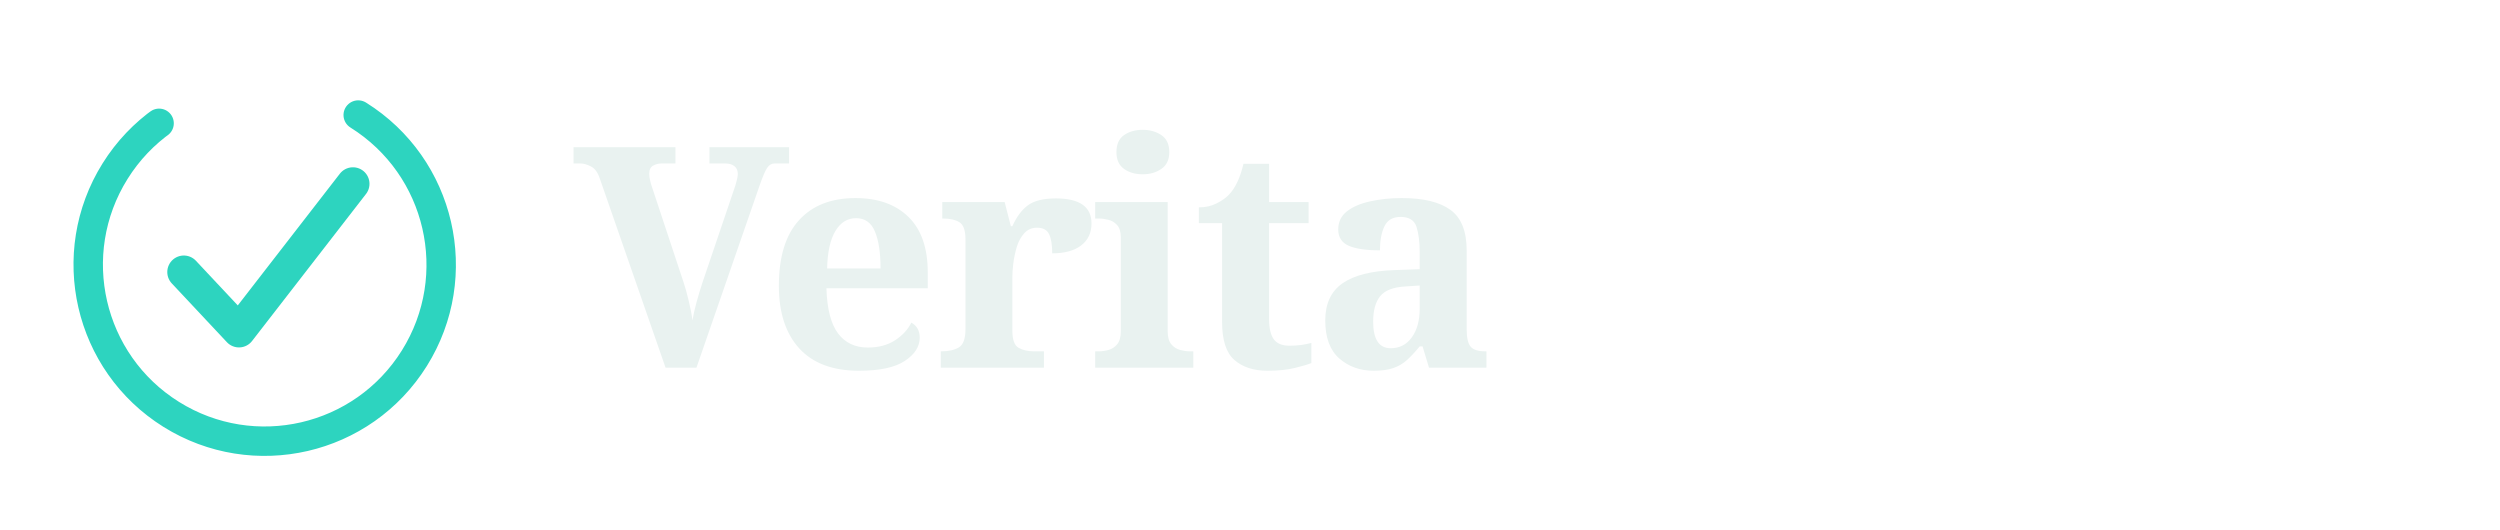
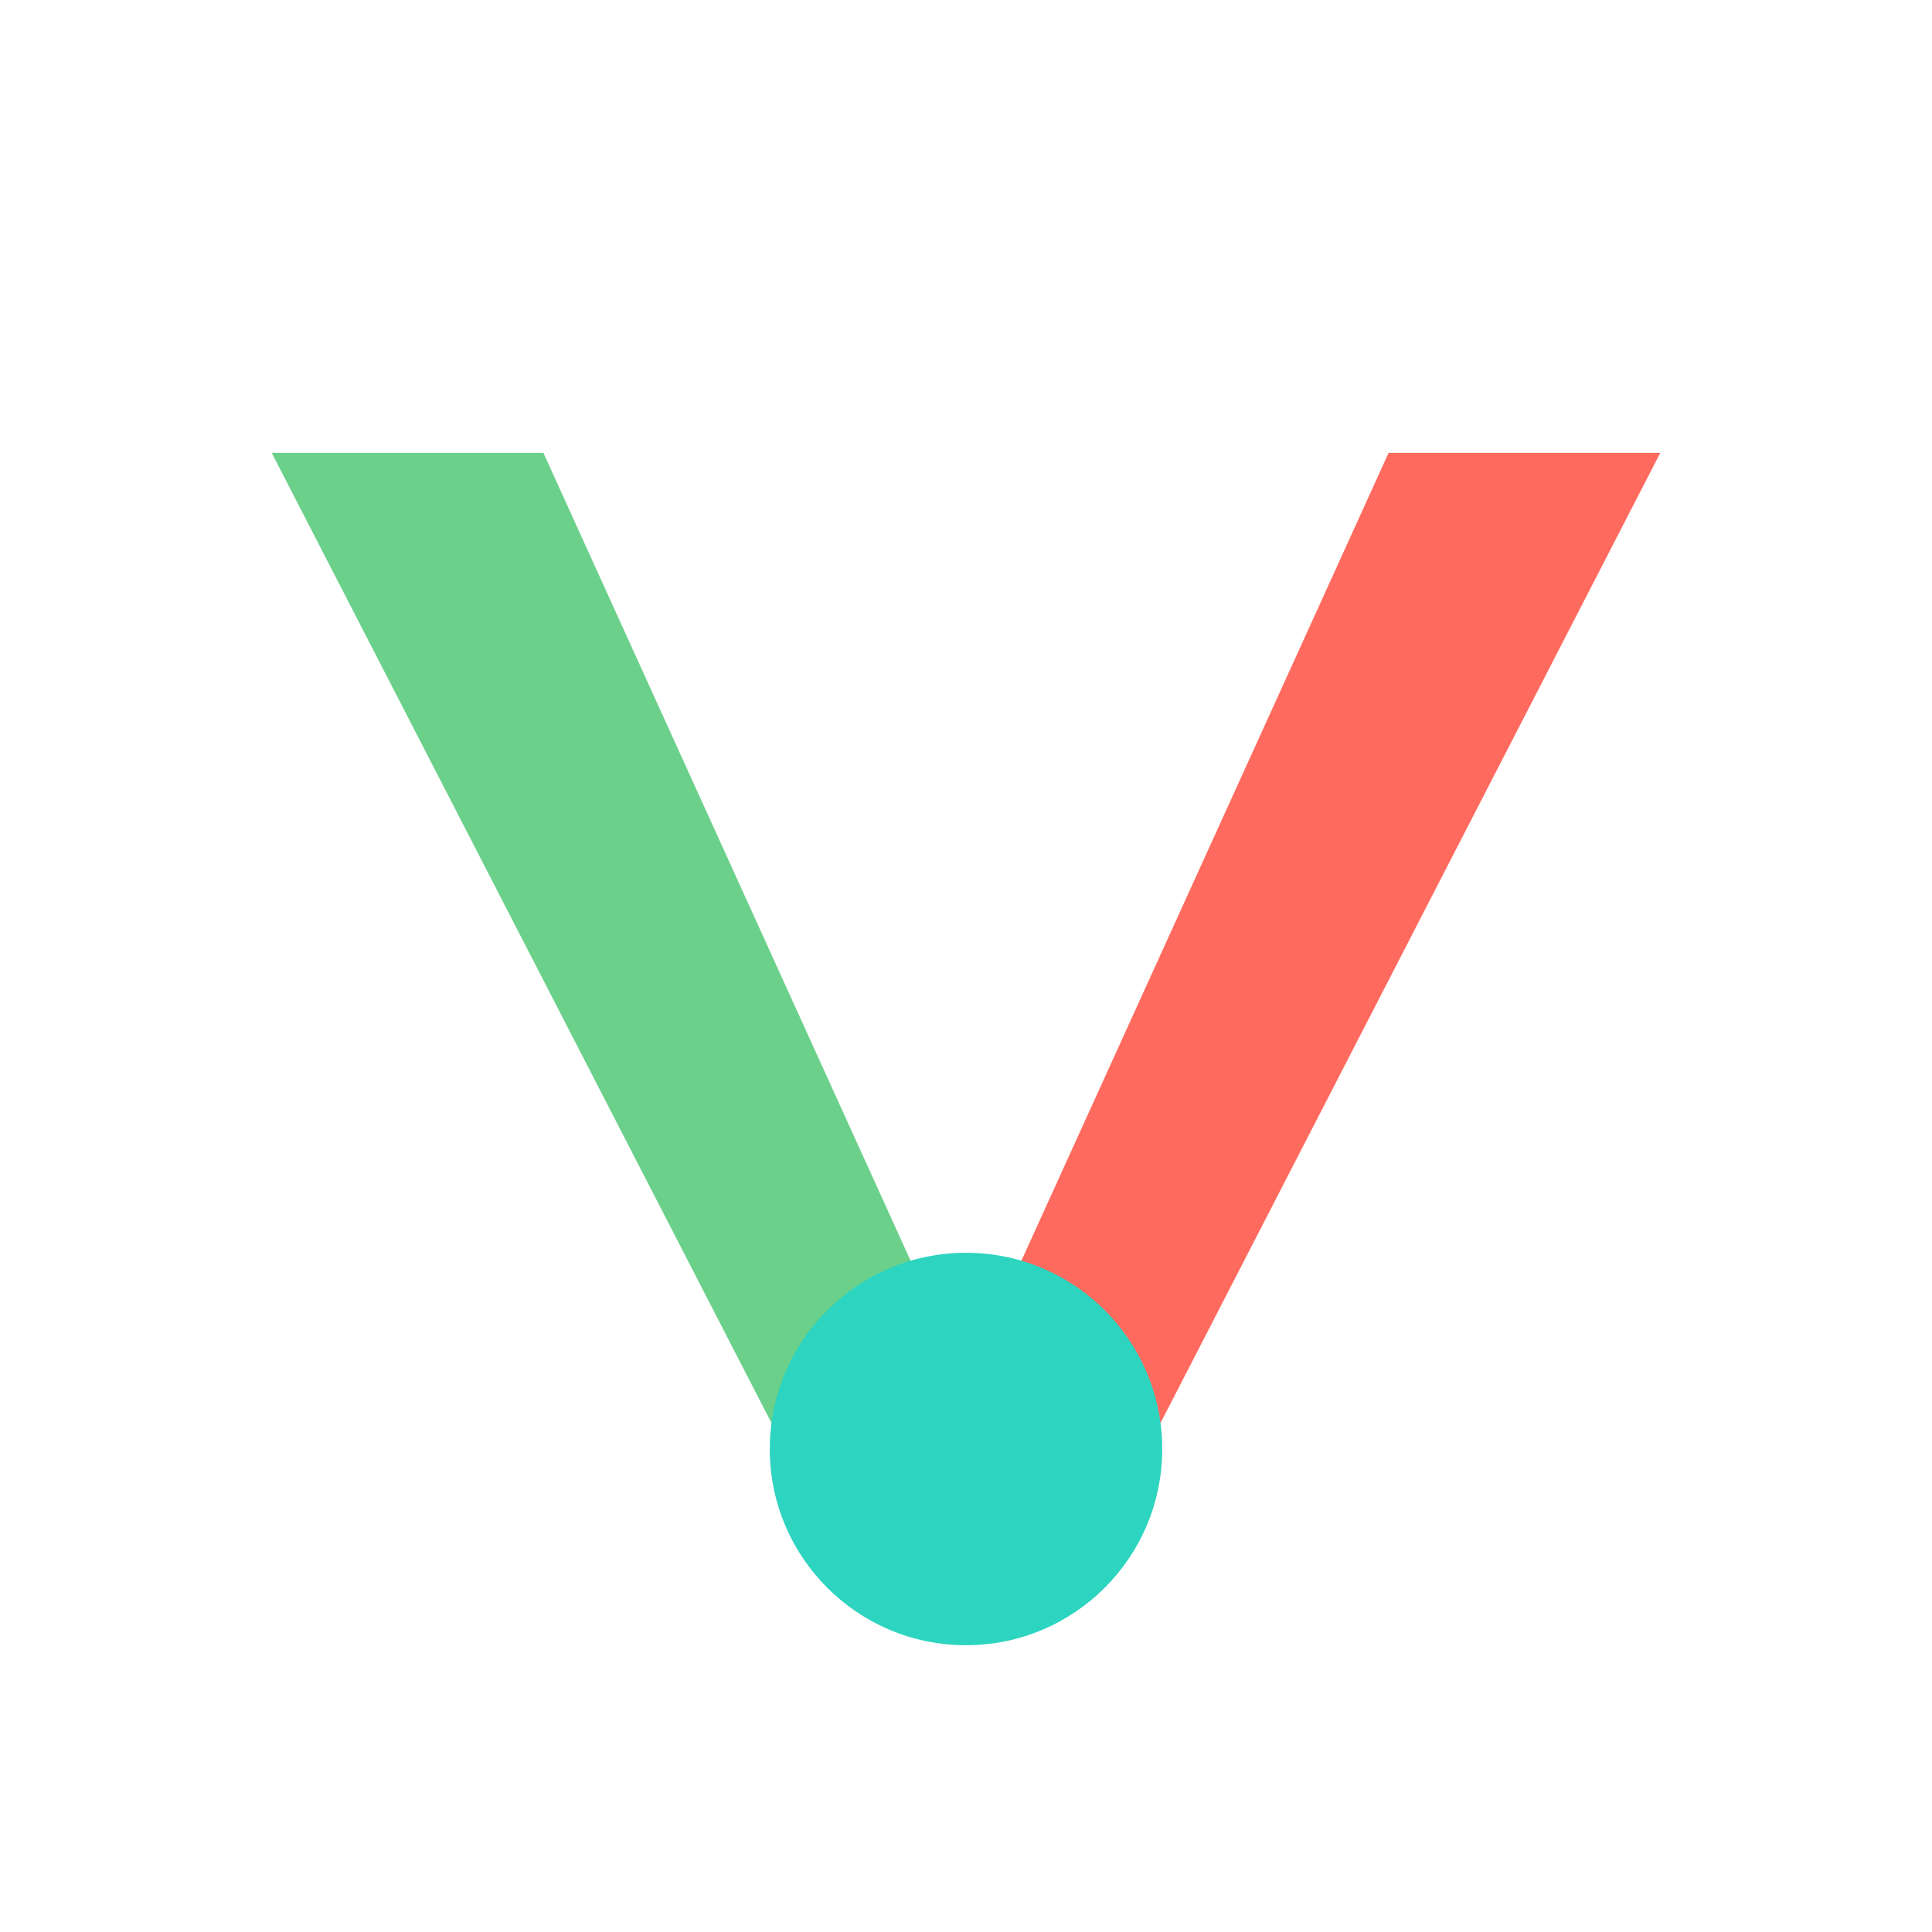
- <svg xmlns="http://www.w3.org/2000/svg" viewBox="0 0 340 72" width="340" height="72" role="img" aria-label="Verita">
-   <g transform="translate(4 4)">
-     <circle cx="32" cy="32" r="24" fill="none" stroke="#2dd4bf" stroke-width="4" stroke-linecap="round" stroke-dasharray="122 28.8" transform="rotate(-58 32 32)" />
-     <path d="M21 33 l7.5 8 L44 21" fill="none" stroke="#2dd4bf" stroke-width="4.5" stroke-linecap="round" stroke-linejoin="round" />
-   </g>
-   <text x="78" y="50" font-family="Fraunces, Georgia, serif" font-size="42" font-weight="600" letter-spacing="-0.02em" fill="#e9f2f0">Verita</text>
+ <svg xmlns="http://www.w3.org/2000/svg" viewBox="0 0 64 64" role="img" aria-label="Verita">
+   <path d="M9 15 H18 L33 48 L26 48 Z" fill="#6bd08a" />
+   <path d="M55 15 H46 L31 48 L38 48 Z" fill="#ff6a5f" />
+   <circle cx="32" cy="48" r="6.5" fill="#2dd4bf" />
</svg>
